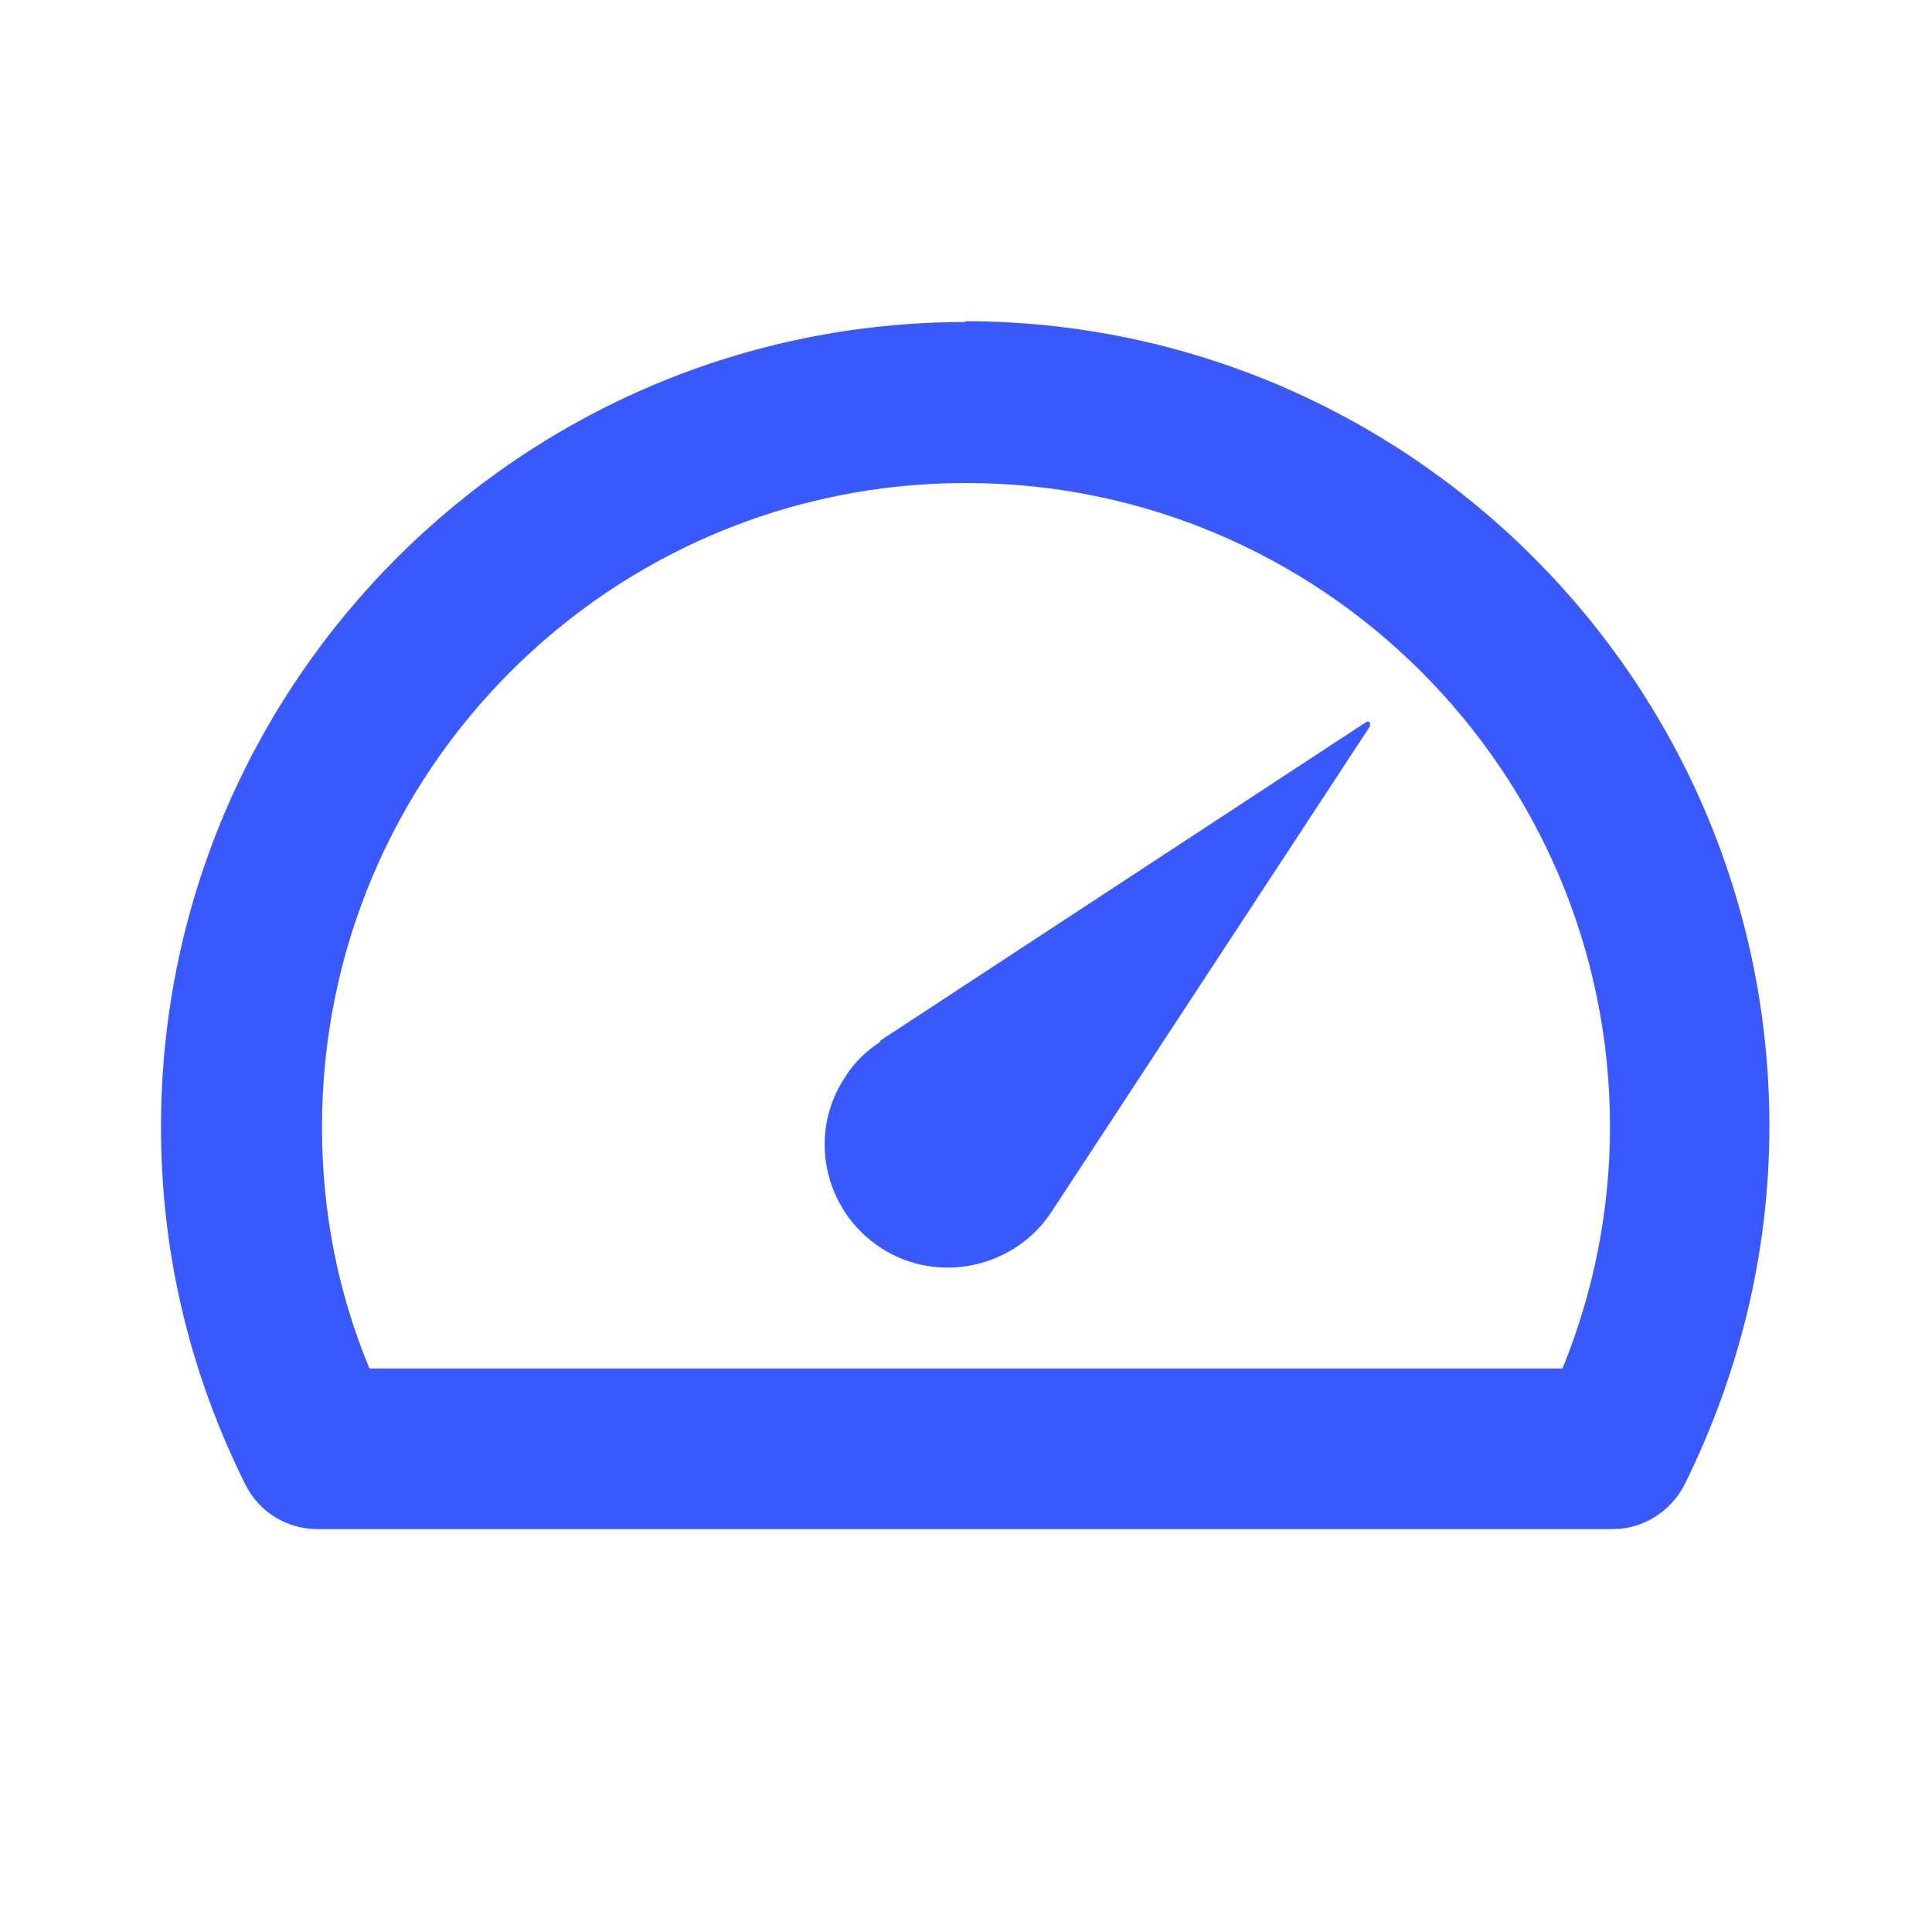
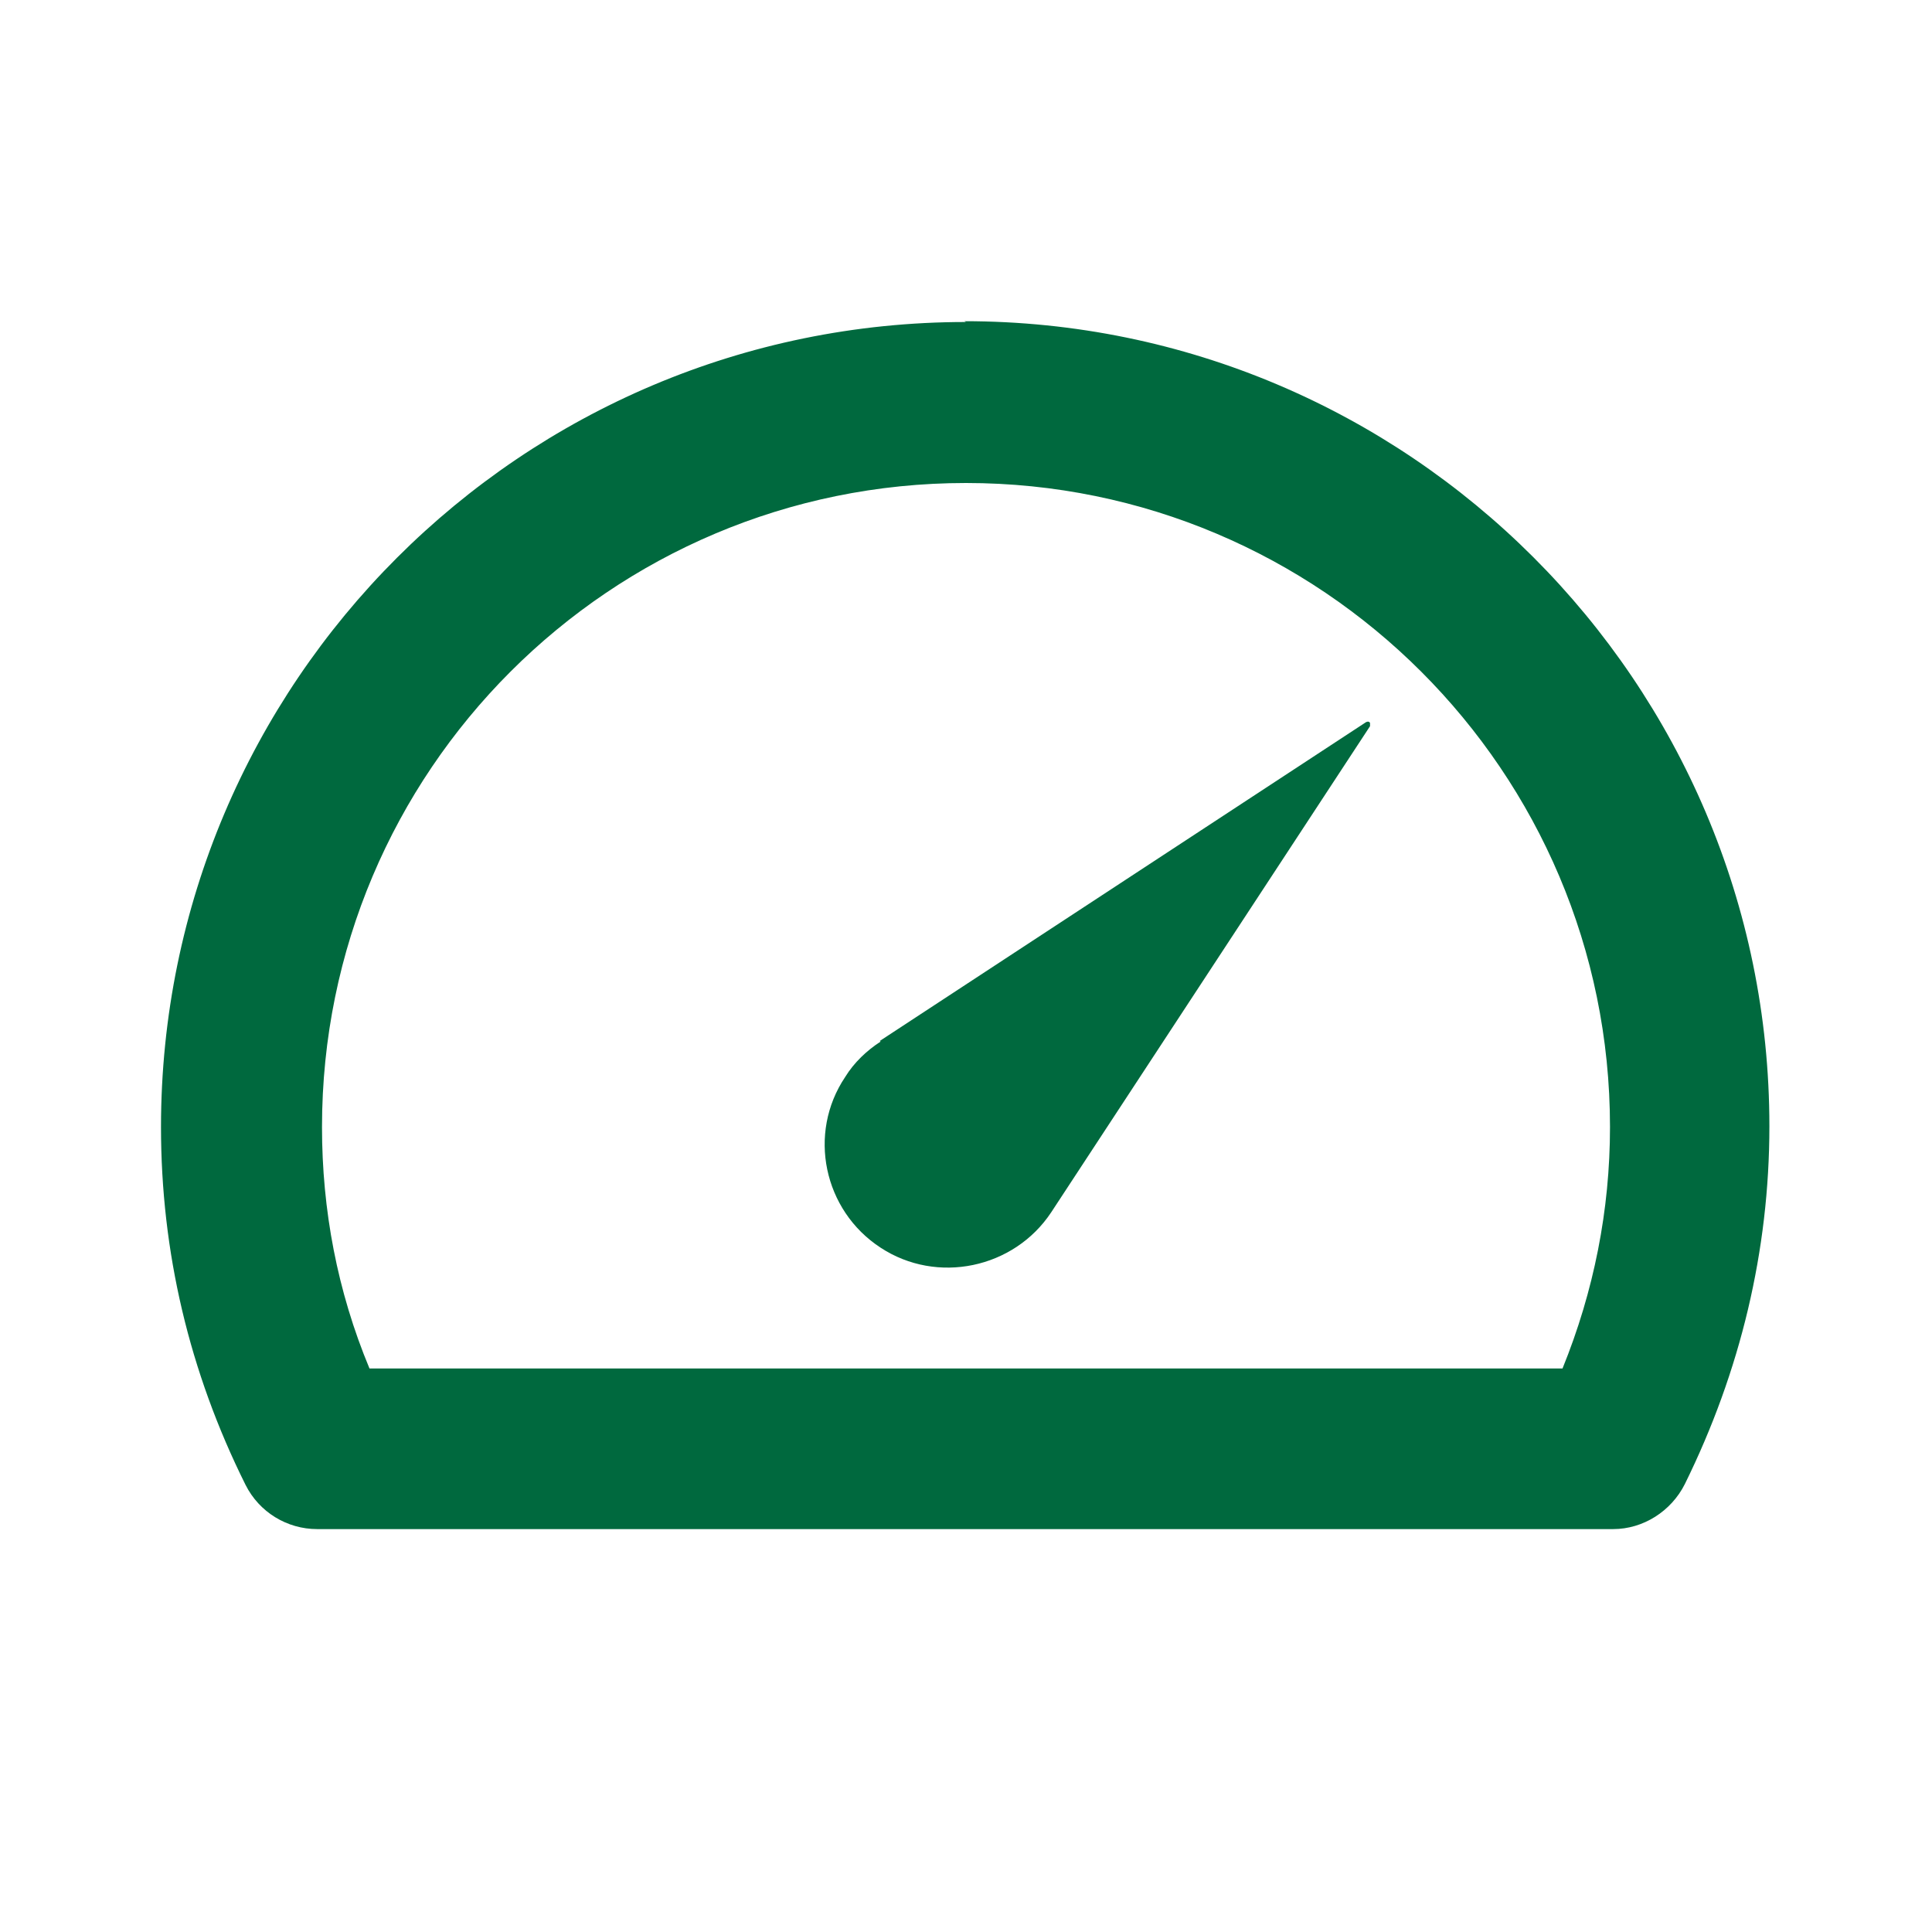
<svg xmlns="http://www.w3.org/2000/svg" width="24" height="24" viewBox="0 0 24 24" fill="none">
-   <path d="M12 4C6.48 4 2 8.48 2 14C2 15.55 2.35 17.04 3.05 18.445C3.22 18.785 3.566 18.995 3.94 18.995H20.04C20.41 18.995 20.76 18.775 20.93 18.435C21.62 17.035 21.98 15.535 21.98 13.99C21.98 8.47 17.49 3.99 11.98 3.99L12 4ZM19.41 17H4.59C4.19 16.04 4 15.03 4 14C4 9.58 7.58 6 12 6C16.41 6 20 9.58 20 14C20 15.03 19.8 16.04 19.41 17Z" fill="#3959FF" />
-   <path d="M10.939 12.939C10.769 13.049 10.609 13.199 10.499 13.379C10.029 14.079 10.229 15.036 10.939 15.499C11.639 15.959 12.596 15.759 13.059 15.059L17.019 9.021C17.019 9.001 17.019 8.991 17.019 8.981C17.009 8.961 16.989 8.961 16.969 8.971L10.929 12.931L10.939 12.939Z" fill="#3959FF" />
+   <path d="M12 4C6.48 4 2 8.48 2 14C2 15.55 2.35 17.04 3.05 18.445C3.22 18.785 3.566 18.995 3.94 18.995H20.04C20.41 18.995 20.76 18.775 20.93 18.435C21.62 17.035 21.98 15.535 21.98 13.99C21.98 8.47 17.49 3.99 11.98 3.99L12 4ZM19.41 17H4.59C4.19 16.04 4 15.03 4 14C4 9.58 7.58 6 12 6C16.41 6 20 9.58 20 14C20 15.03 19.8 16.04 19.41 17Z" fill="#00693e" />
+   <path d="M10.939 12.939C10.769 13.049 10.609 13.199 10.499 13.379C10.029 14.079 10.229 15.036 10.939 15.499C11.639 15.959 12.596 15.759 13.059 15.059L17.019 9.021C17.019 9.001 17.019 8.991 17.019 8.981C17.009 8.961 16.989 8.961 16.969 8.971L10.929 12.931L10.939 12.939Z" fill="#00693e" />
</svg>
